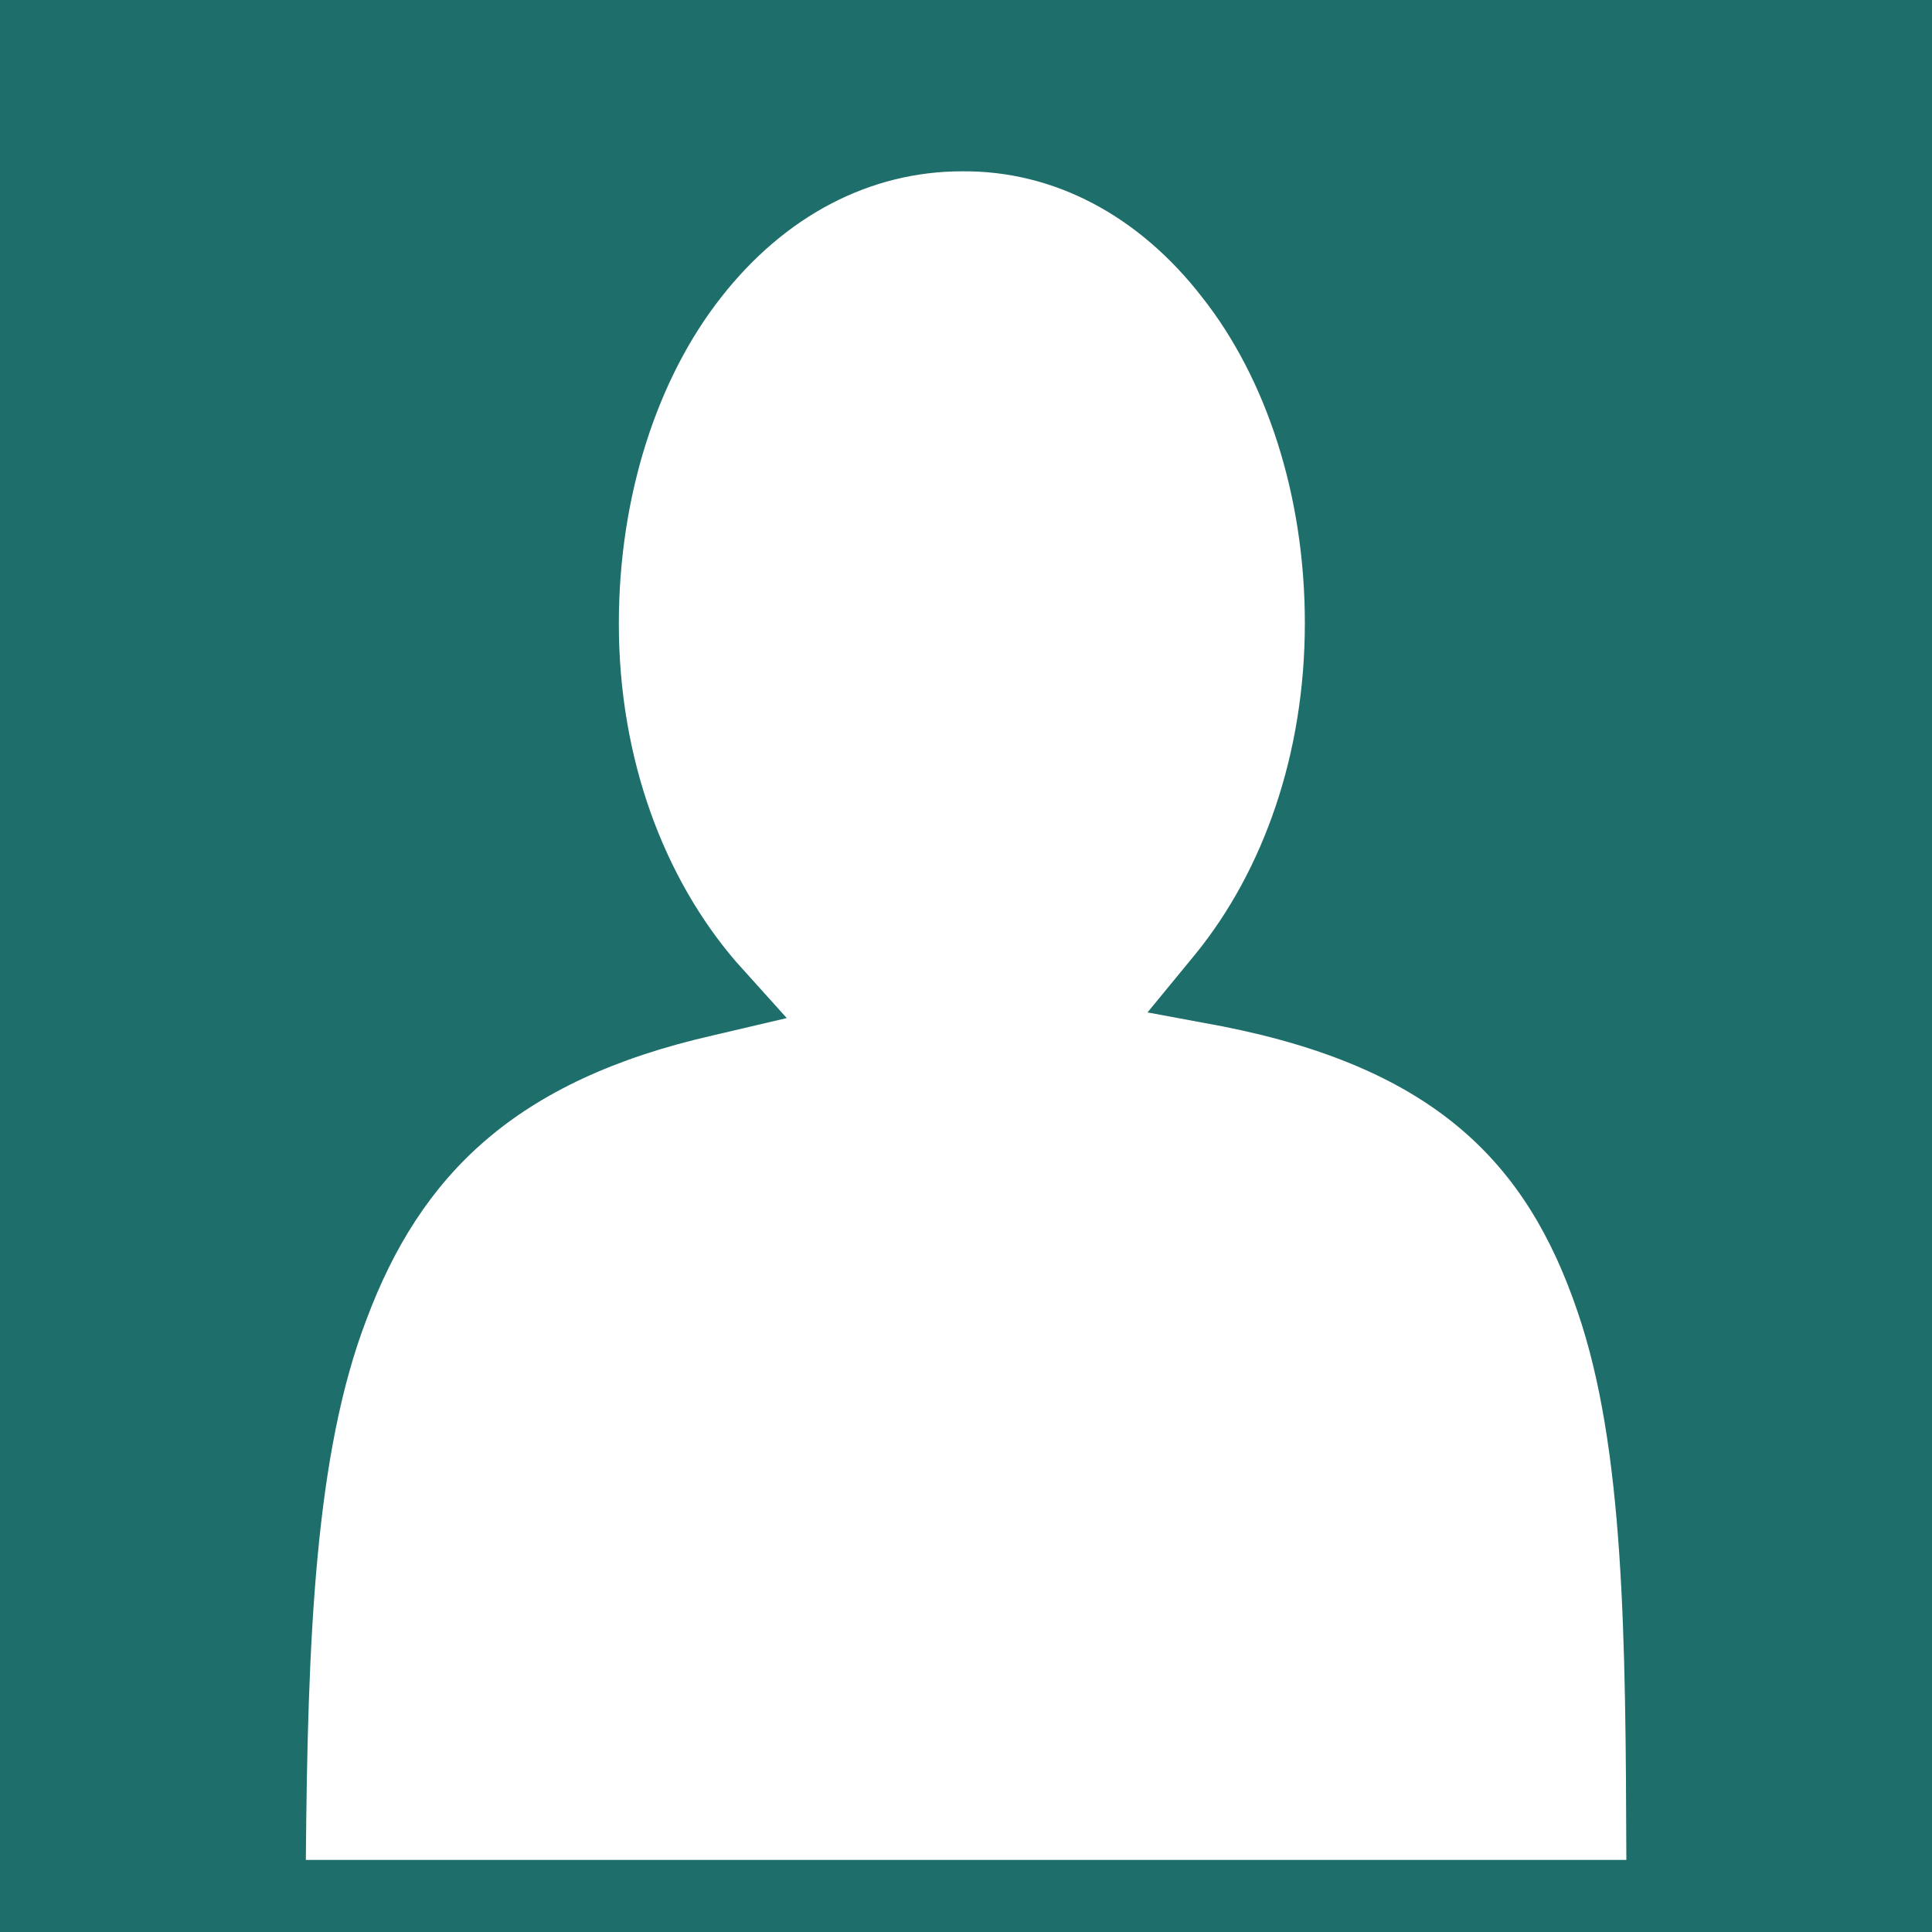
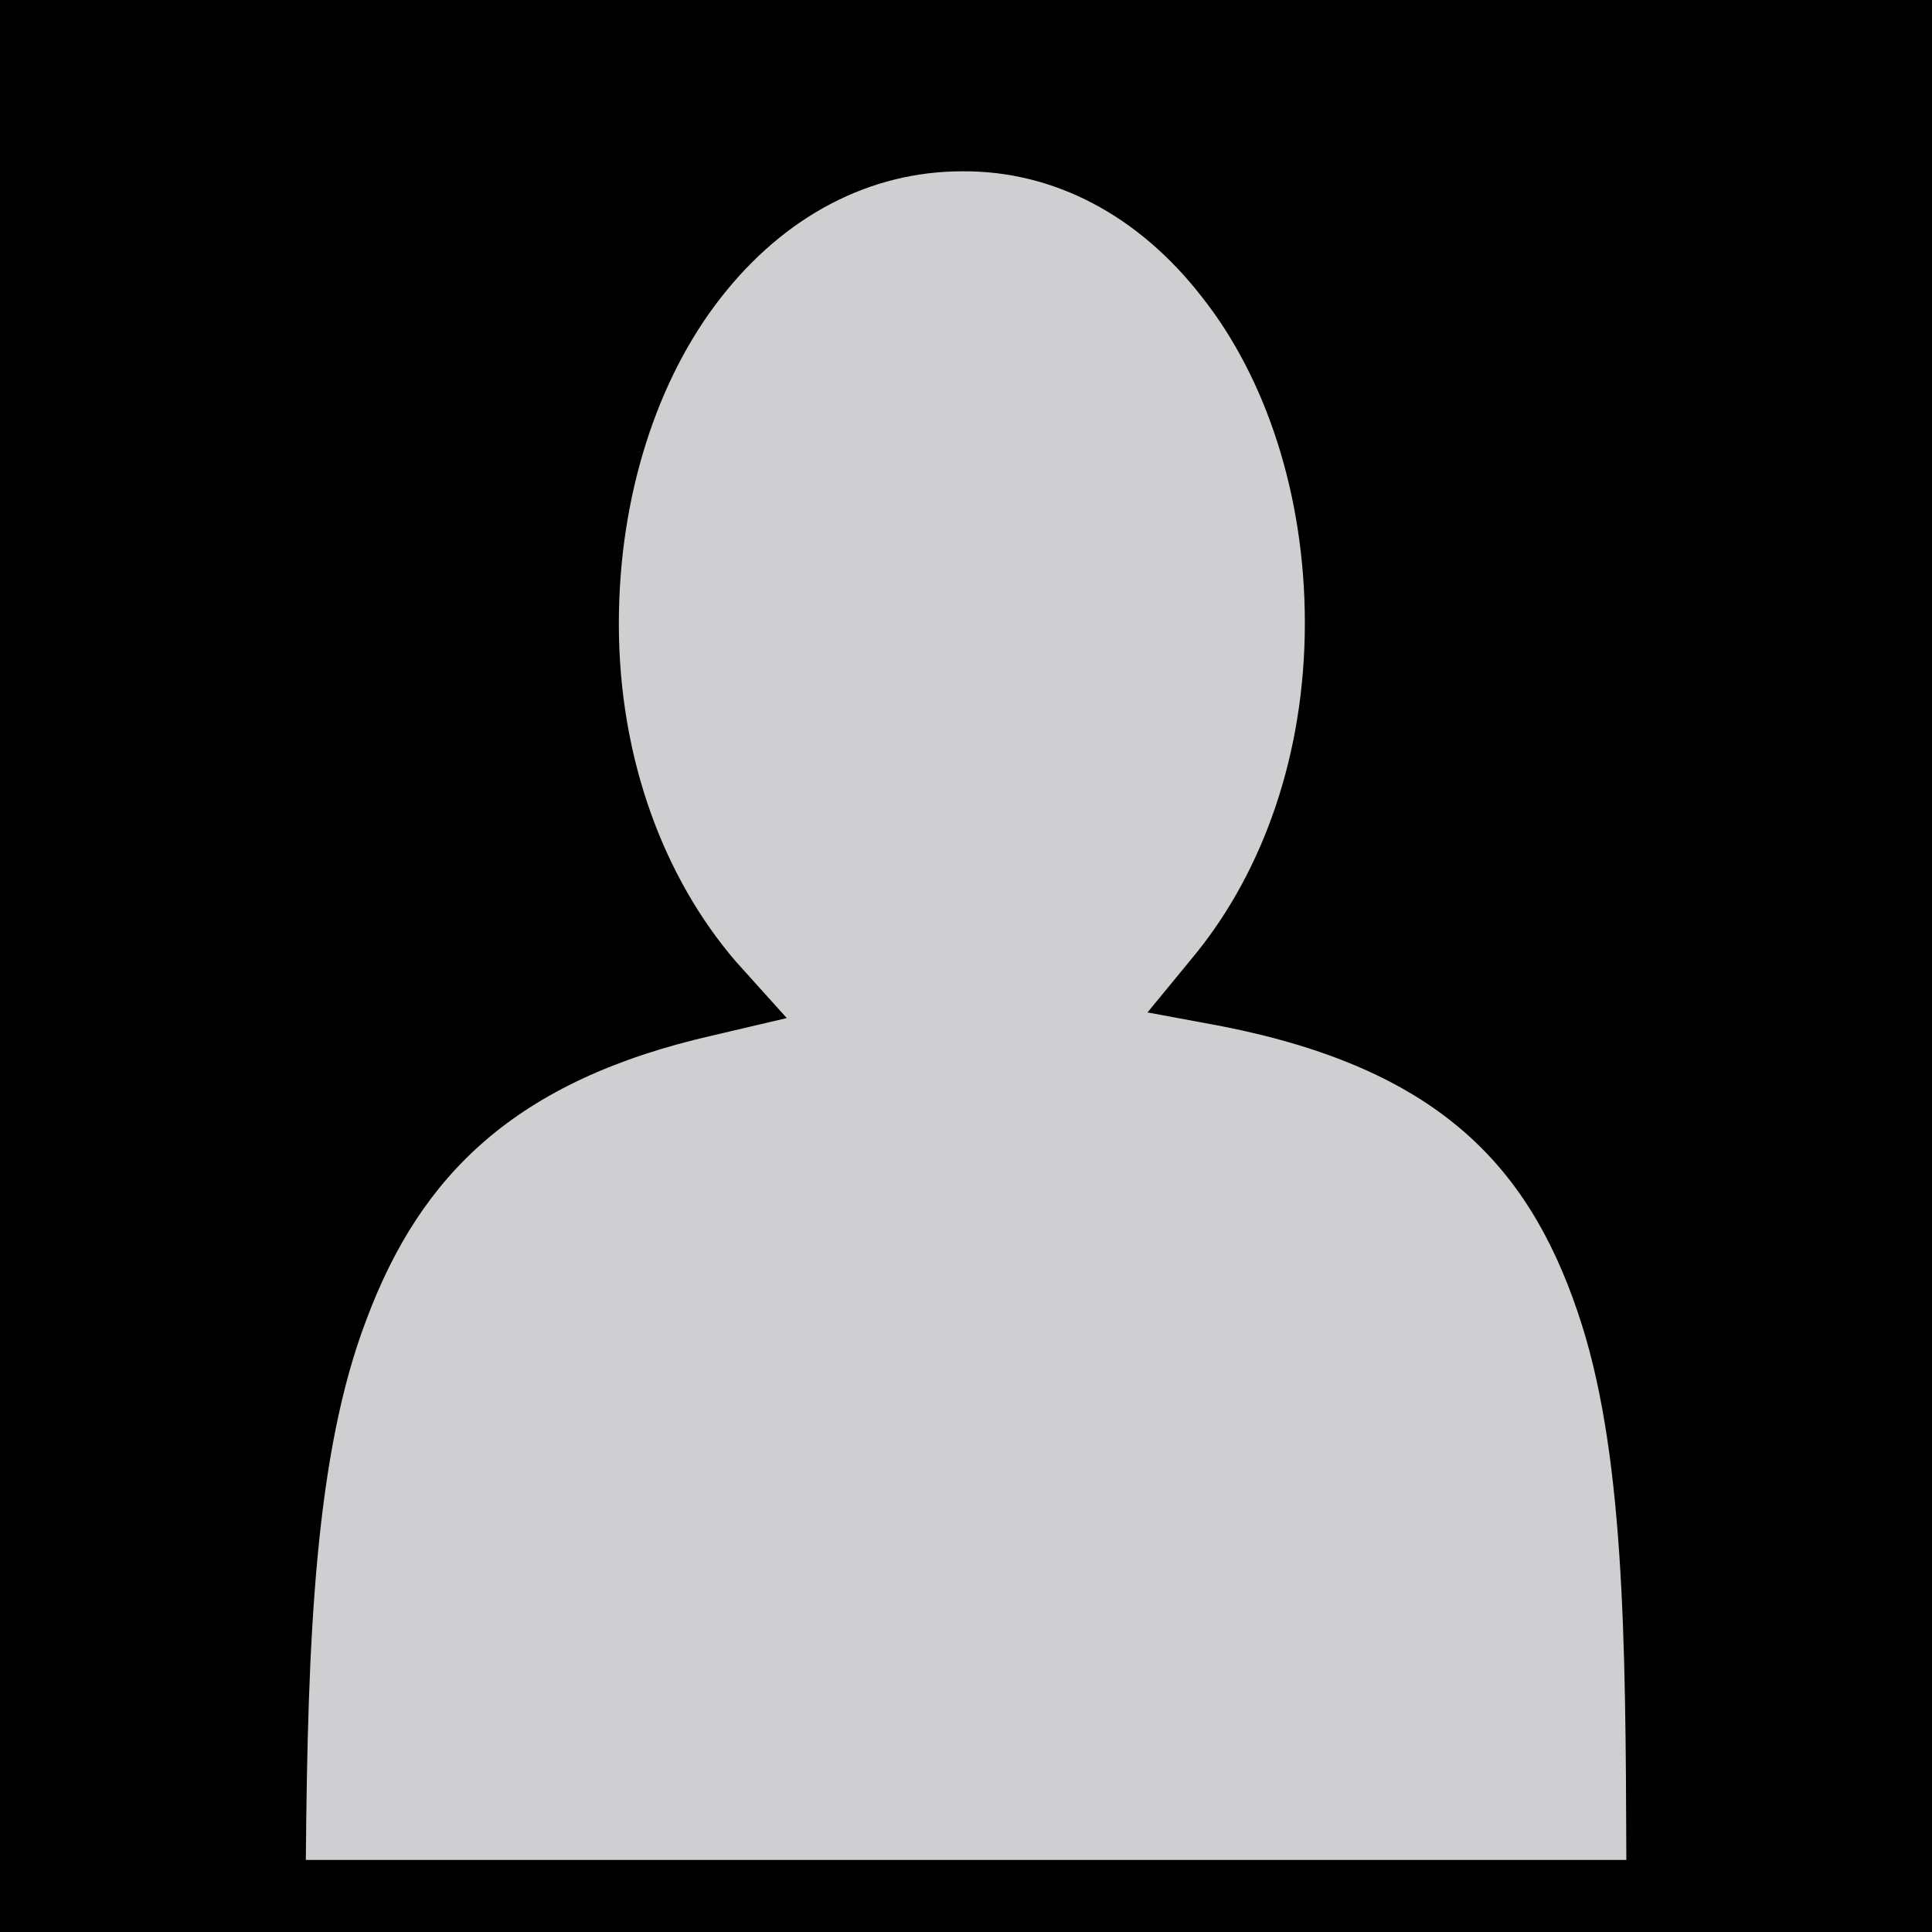
- <svg xmlns="http://www.w3.org/2000/svg" viewBox="0 0 512 512" width="512" height="512" style="height: 512px; width: 512px;">
-   <path d="M0 0h512v512H0z" fill="#1e6f6b" fill-opacity="1" />
+ <svg xmlns="http://www.w3.org/2000/svg" viewBox="0 0 512 512" style="height: 512px; width: 512px;">
+   <defs>
+     <filter id="shadow-1" height="300%" width="300%" x="-100%" y="-100%">
+       <feFlood flood-color="rgba(208, 2, 27, 1)" result="flood" />
+       <feComposite in="flood" in2="SourceGraphic" operator="atop" result="composite" />
+       <feGaussianBlur in="composite" stdDeviation="15" result="blur" />
+       <feOffset dx="0" dy="0" result="offset" />
+       <feComposite in="SourceGraphic" in2="offset" operator="over" />
+     </filter>
+   </defs>
+   <path d="M0 0h512v512H0z" fill="#000000" fill-opacity="1" />
  <g class="" transform="translate(0,0)" style="">
-     <path d="M255 45.4c-24.5 0-47 11.8-63.9 33.4-16.9 21.5-27.1 52.6-27.1 86.5 0 36 12.1 67.5 31 89.5l13.5 15-19.6 4.6c-52.3 11.9-77.4 36.9-91.75 75.2-13.7 35.7-15.6 84.8-16.1 143.3H431c-.2-58.7-.5-109.3-13-145.5-13.4-39.4-37.9-64.3-94-75.4l-19.9-3.7 12.9-15.7c17.7-21.9 28.8-52.6 28.8-87.5 0-33.9-10.3-64.9-27.2-86.3-16.8-21.7-39.3-33.6-63.6-33.4z" fill="#ffffff" fill-opacity="1" />
+     <g>
+       <path d="M255 45.4C230.5 45.4 208 57.2 191.1 78.8C174.2 100.3 164 131.4 164 165.3C164 201.3 176.1 232.8 195 254.8L208.5 269.8L188.9 274.4C136.6 286.3 111.5 311.3 97.15 349.6C83.45 385.3 81.55 434.4 81.05 492.9L431 492.9C430.8 434.2 430.5 383.6 418 347.4C404.6 308 380.1 283.1 324 272L304.1 268.3L317 252.6C334.7 230.7 345.8 200 345.8 165.1C345.8 131.2 335.5 100.2 318.6 78.8C301.8 57.1 279.3 45.2 255 45.4Z" class="selected" fill="#cfcfd1" fill-opacity="1" />
+     </g>
  </g>
</svg>
